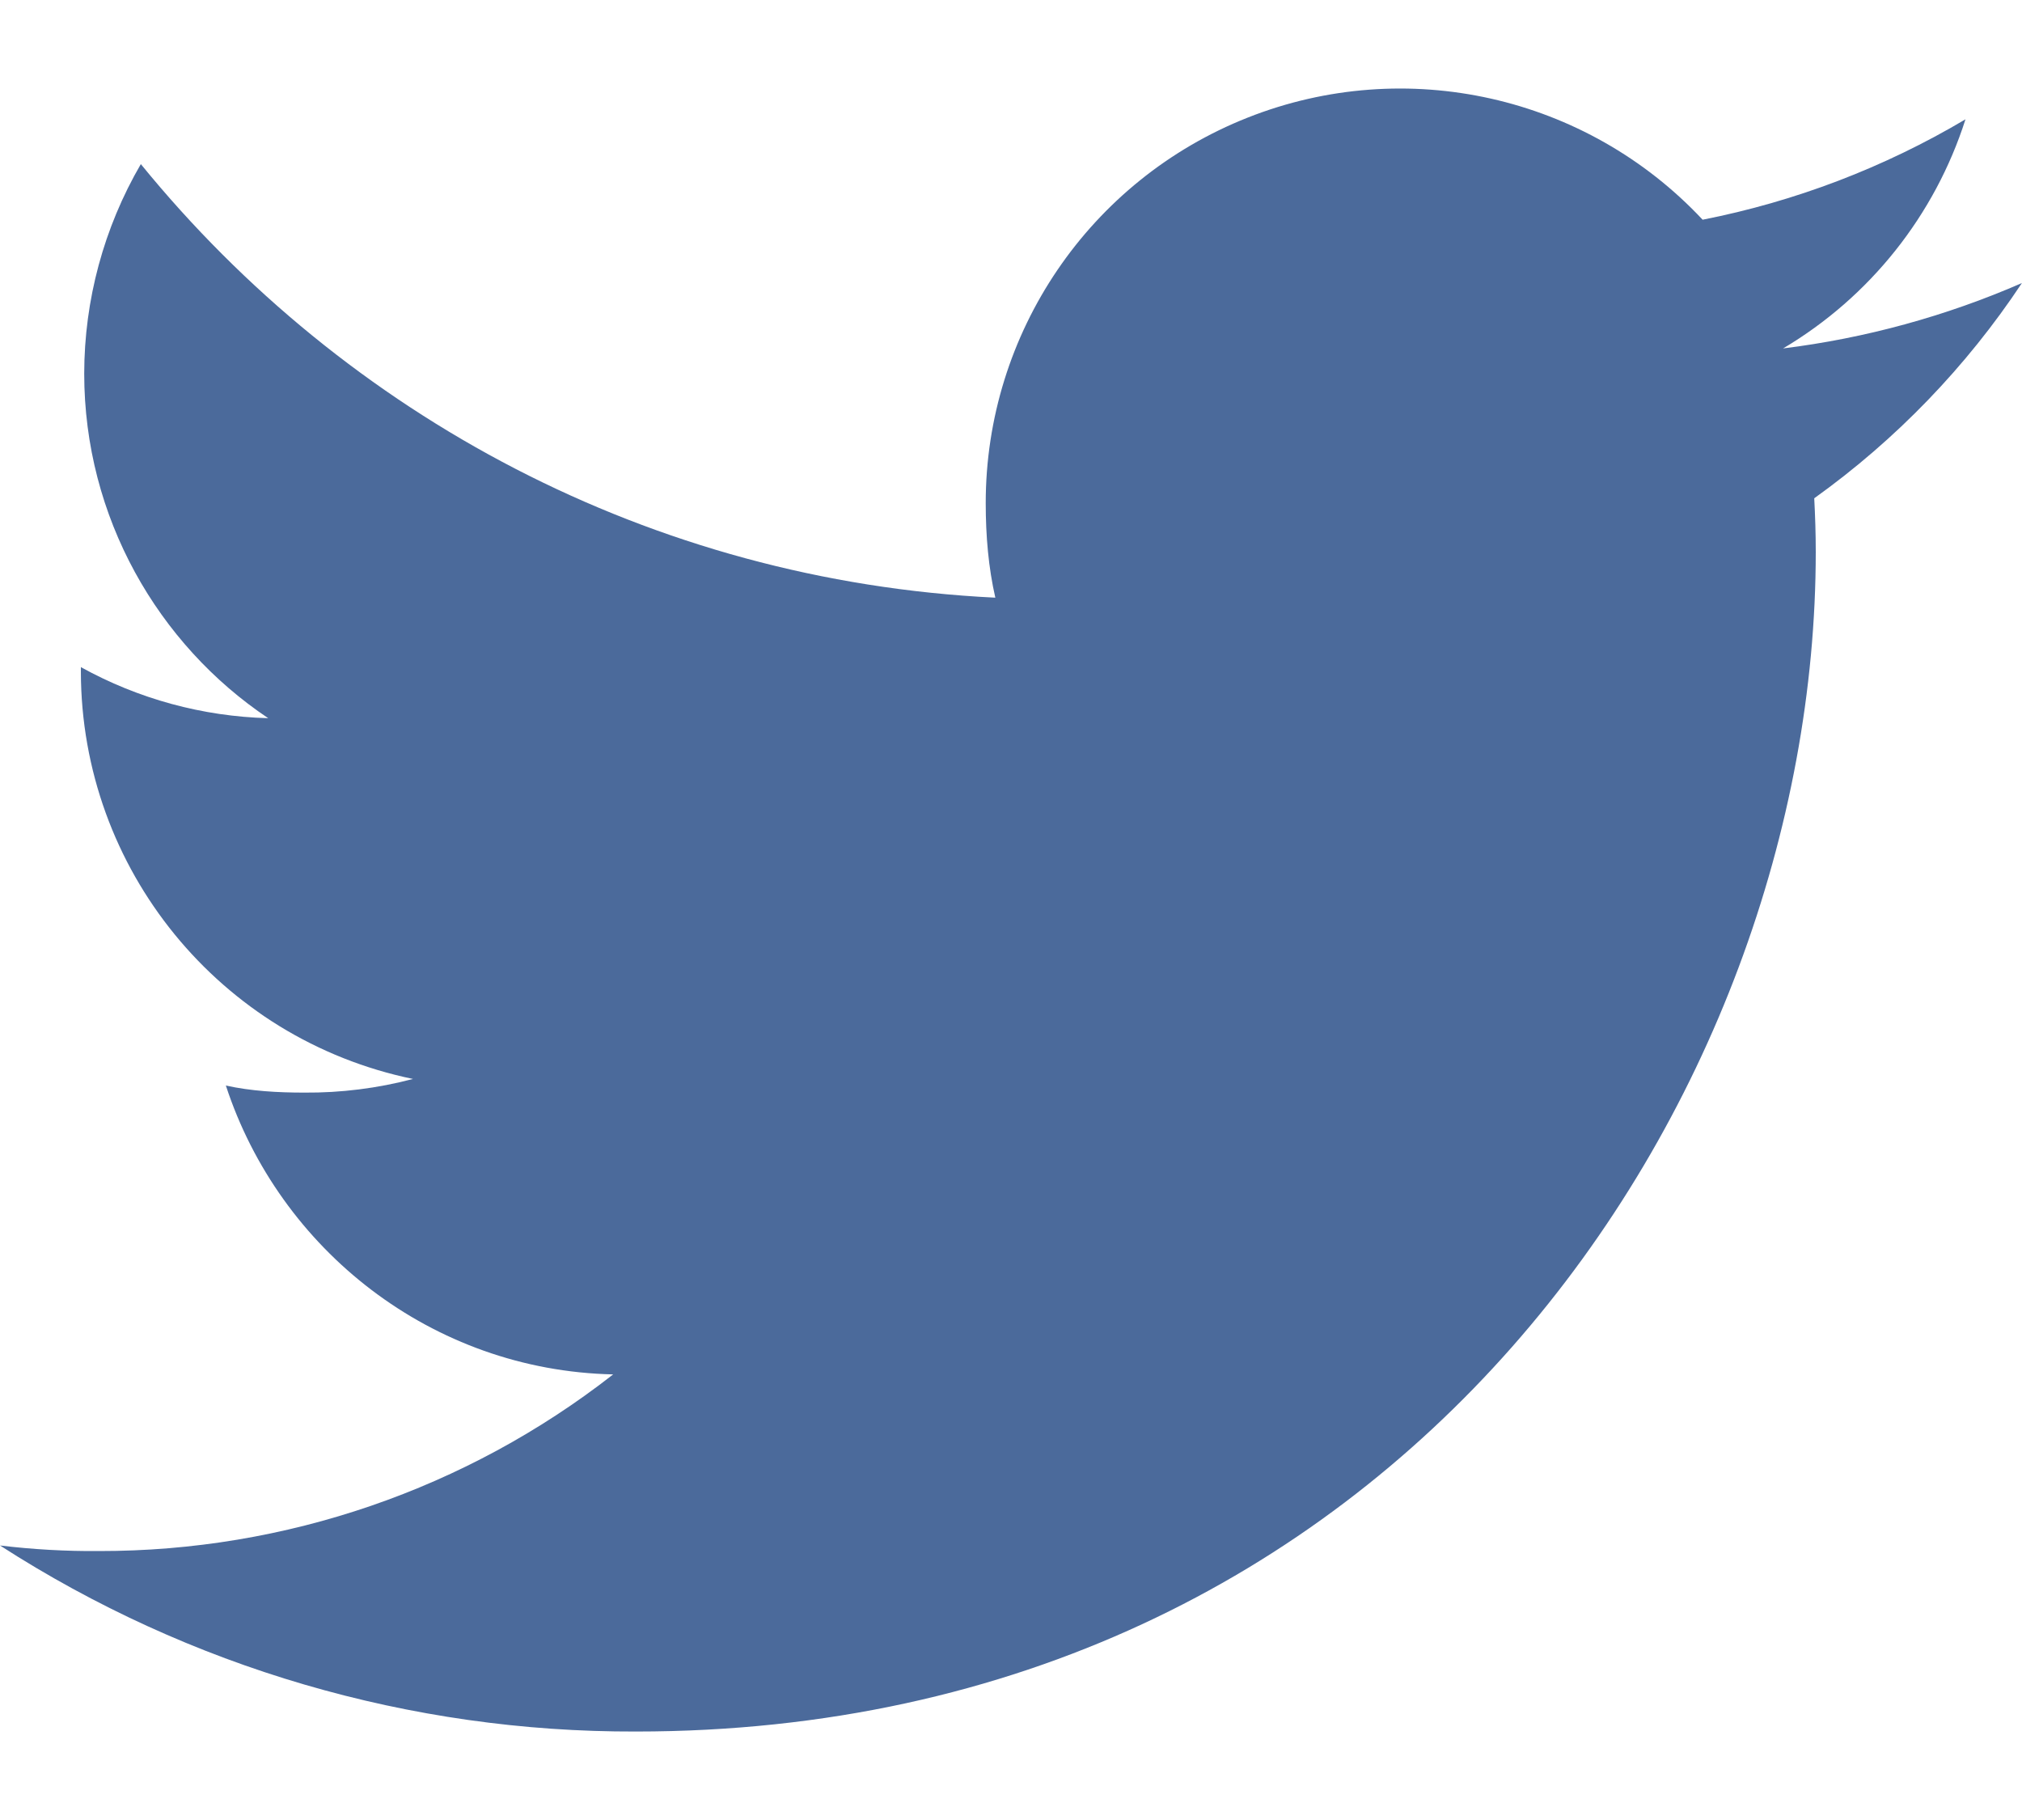
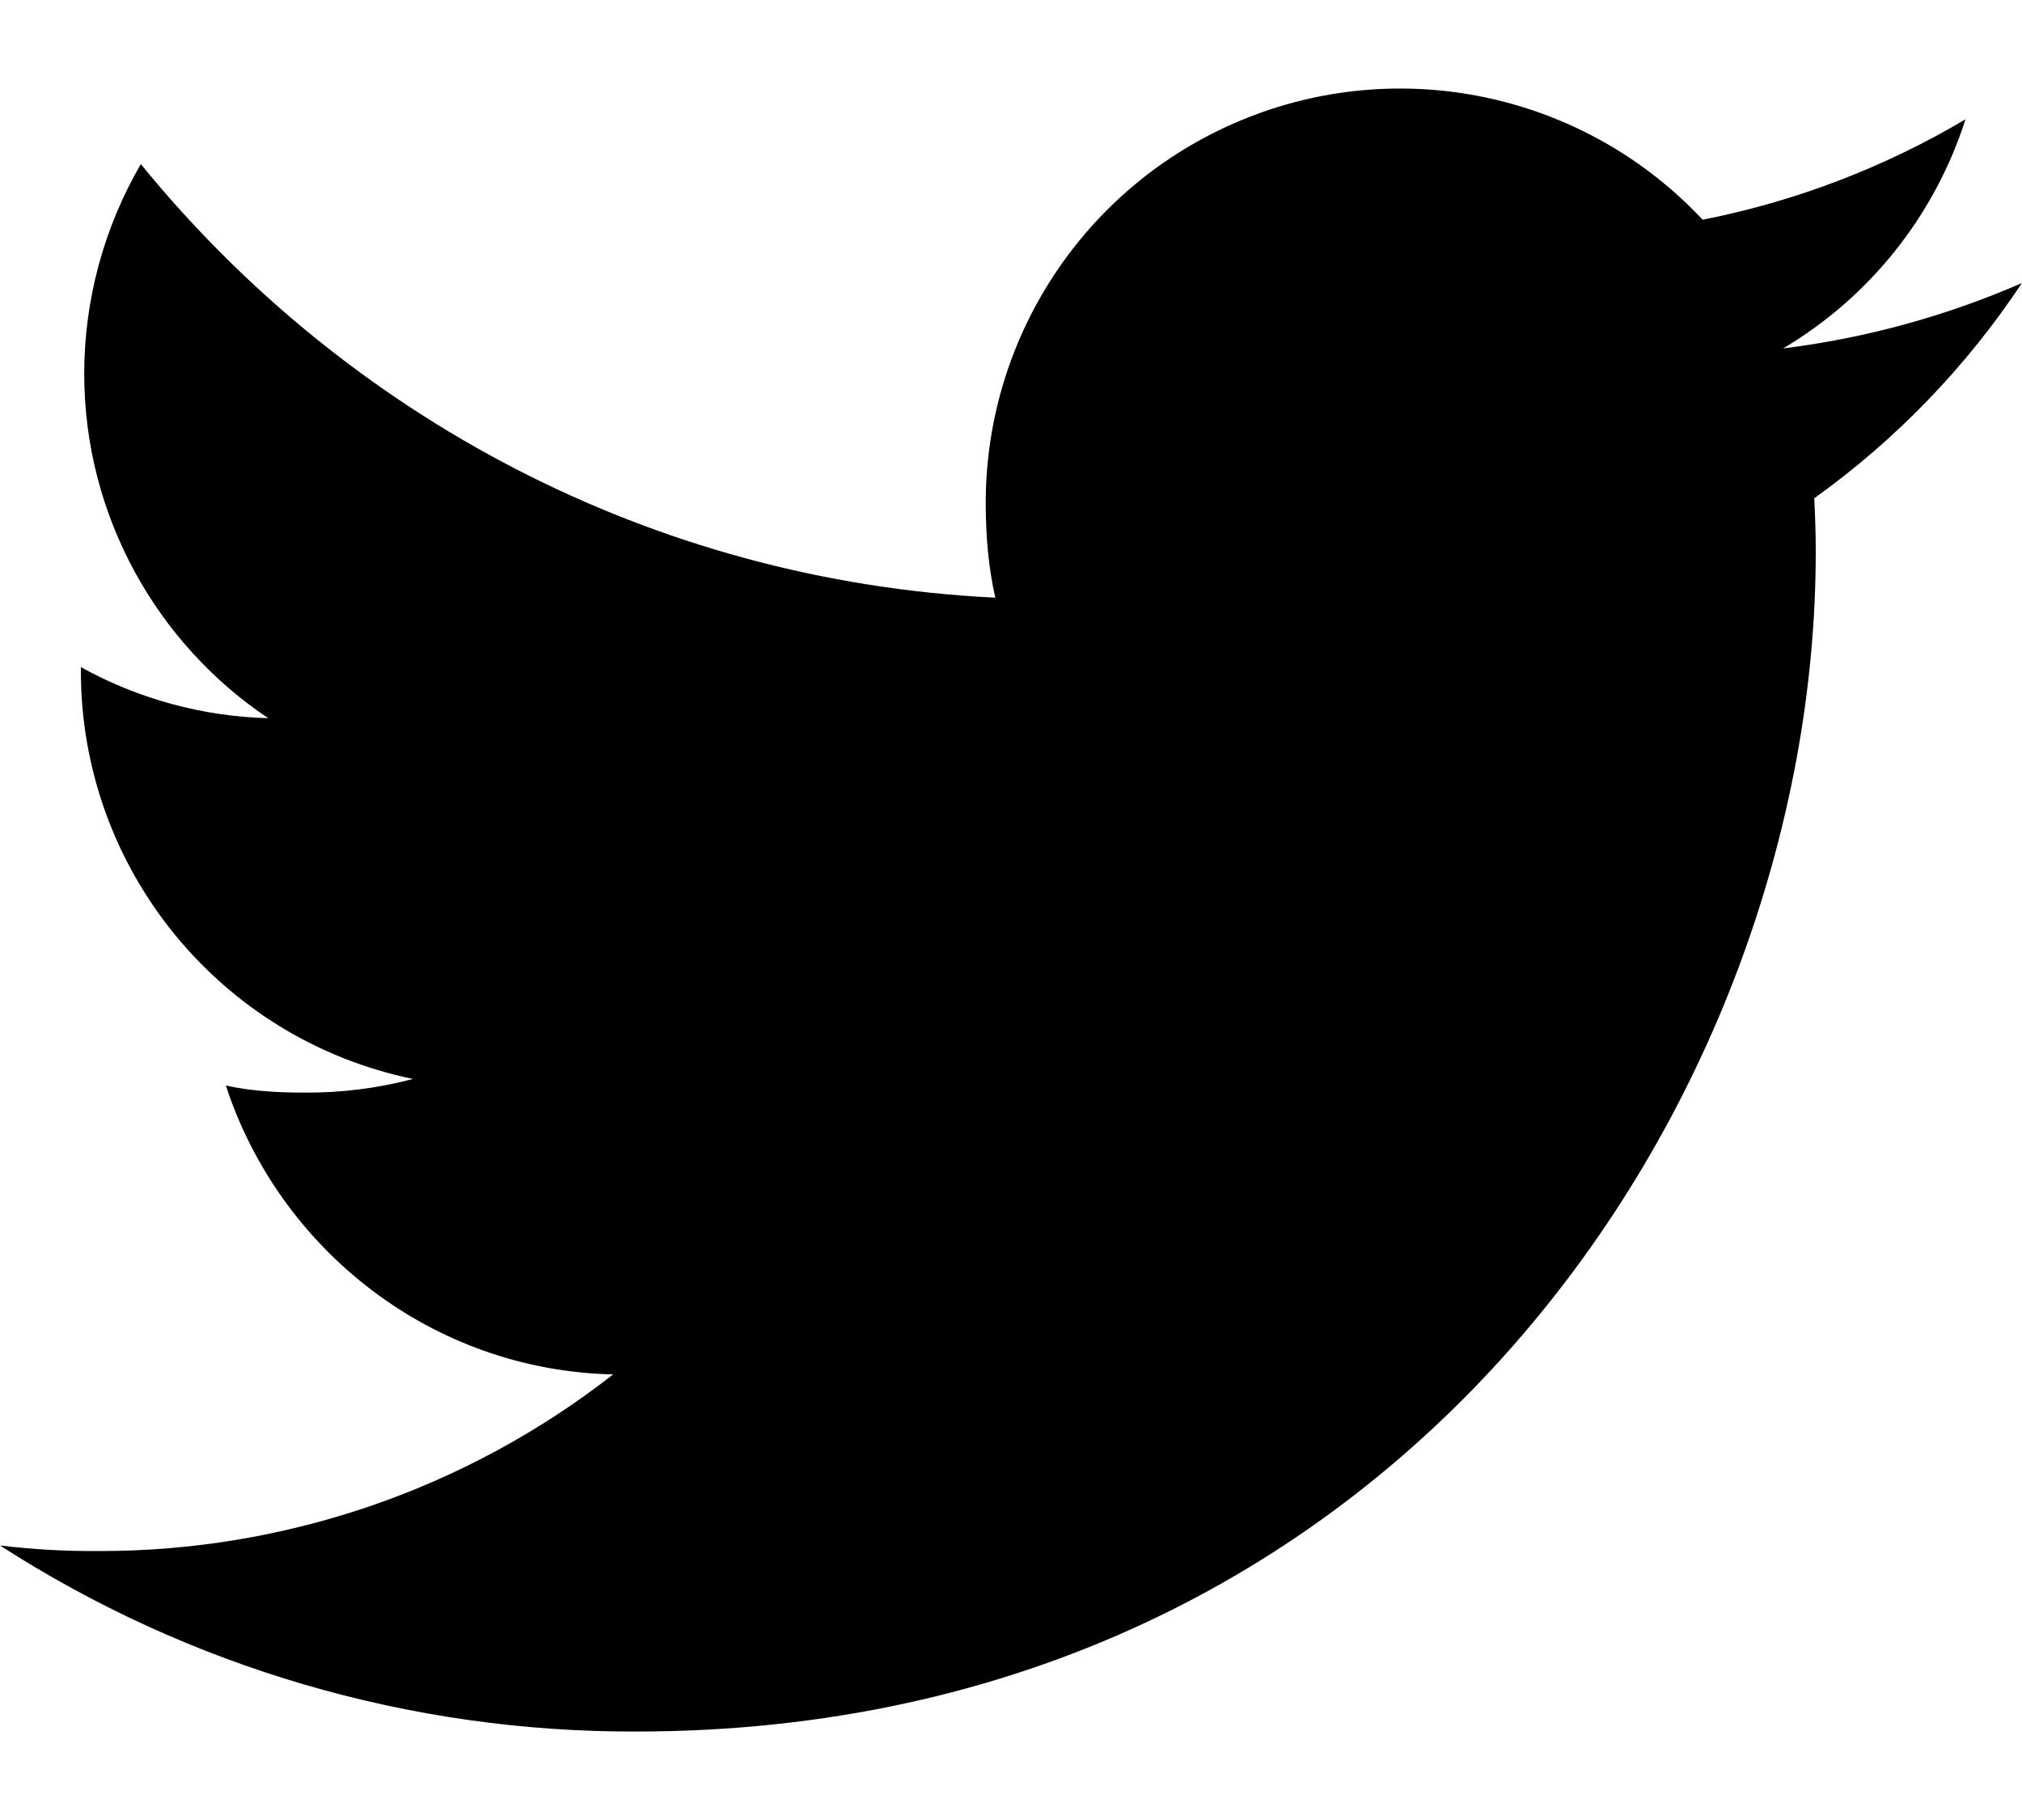
<svg xmlns="http://www.w3.org/2000/svg" height="18" width="20">
-   <path d="M20 2.799a8.549 8.549 0 01-2.363.647 4.077 4.077 0 001.804-2.266 8.194 8.194 0 01-2.6.993A4.099 4.099 0 009.75 4.977c0 .324.027.637.095.934-3.409-.166-6.425-1.8-8.452-4.288a4.128 4.128 0 00-.56 2.072c0 1.42.73 2.679 1.82 3.408A4.05 4.05 0 01.8 6.598v.045a4.119 4.119 0 003.285 4.028 4.092 4.092 0 01-1.075.135c-.263 0-.528-.015-.776-.07.531 1.624 2.038 2.818 3.831 2.857A8.239 8.239 0 01.981 15.34 7.68 7.68 0 010 15.285a11.543 11.543 0 006.29 1.84c7.545 0 11.67-6.25 11.67-11.667 0-.182-.006-.357-.015-.53A8.18 8.18 0 0020 2.798z" fill="#4b6a9b" />
+   <path d="M20 2.799a8.549 8.549 0 01-2.363.647 4.077 4.077 0 001.804-2.266 8.194 8.194 0 01-2.6.993A4.099 4.099 0 009.75 4.977c0 .324.027.637.095.934-3.409-.166-6.425-1.8-8.452-4.288a4.128 4.128 0 00-.56 2.072c0 1.42.73 2.679 1.82 3.408A4.05 4.05 0 01.8 6.598v.045a4.119 4.119 0 003.285 4.028 4.092 4.092 0 01-1.075.135c-.263 0-.528-.015-.776-.07.531 1.624 2.038 2.818 3.831 2.857A8.239 8.239 0 01.981 15.34 7.68 7.68 0 010 15.285a11.543 11.543 0 006.29 1.84c7.545 0 11.67-6.25 11.67-11.667 0-.182-.006-.357-.015-.53A8.18 8.18 0 0020 2.798z" fill="outline-none" />
</svg>
